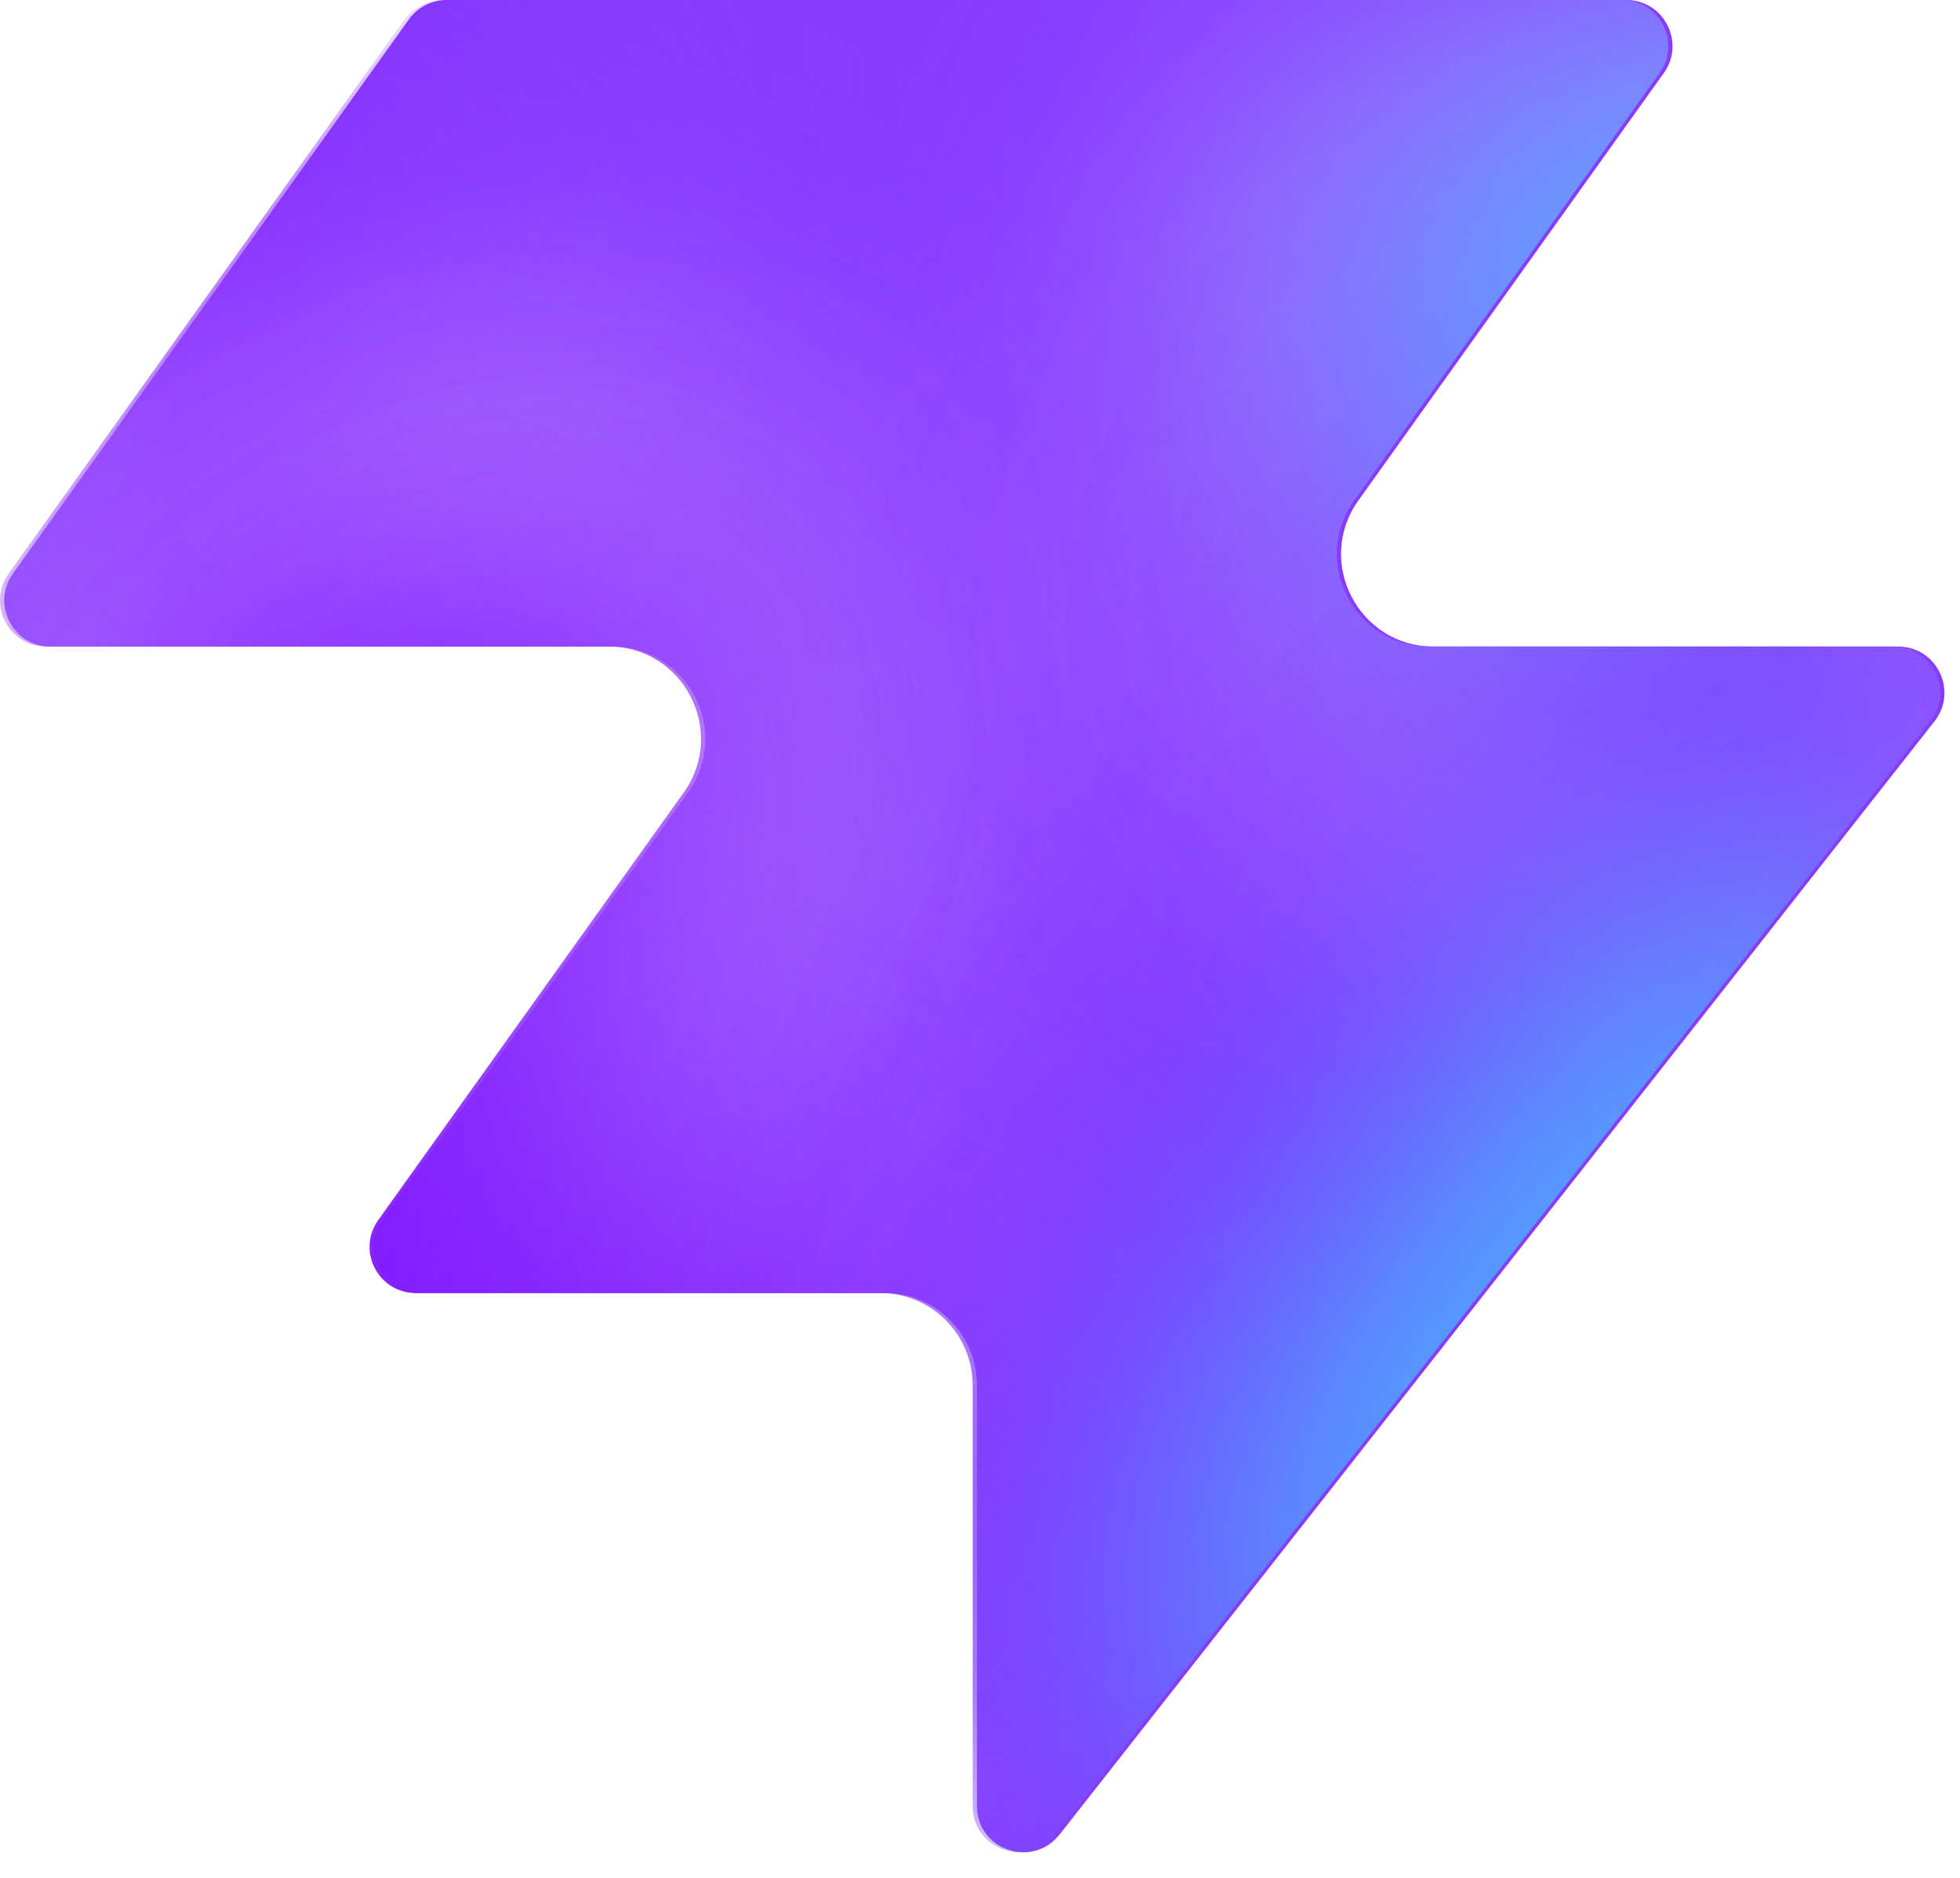
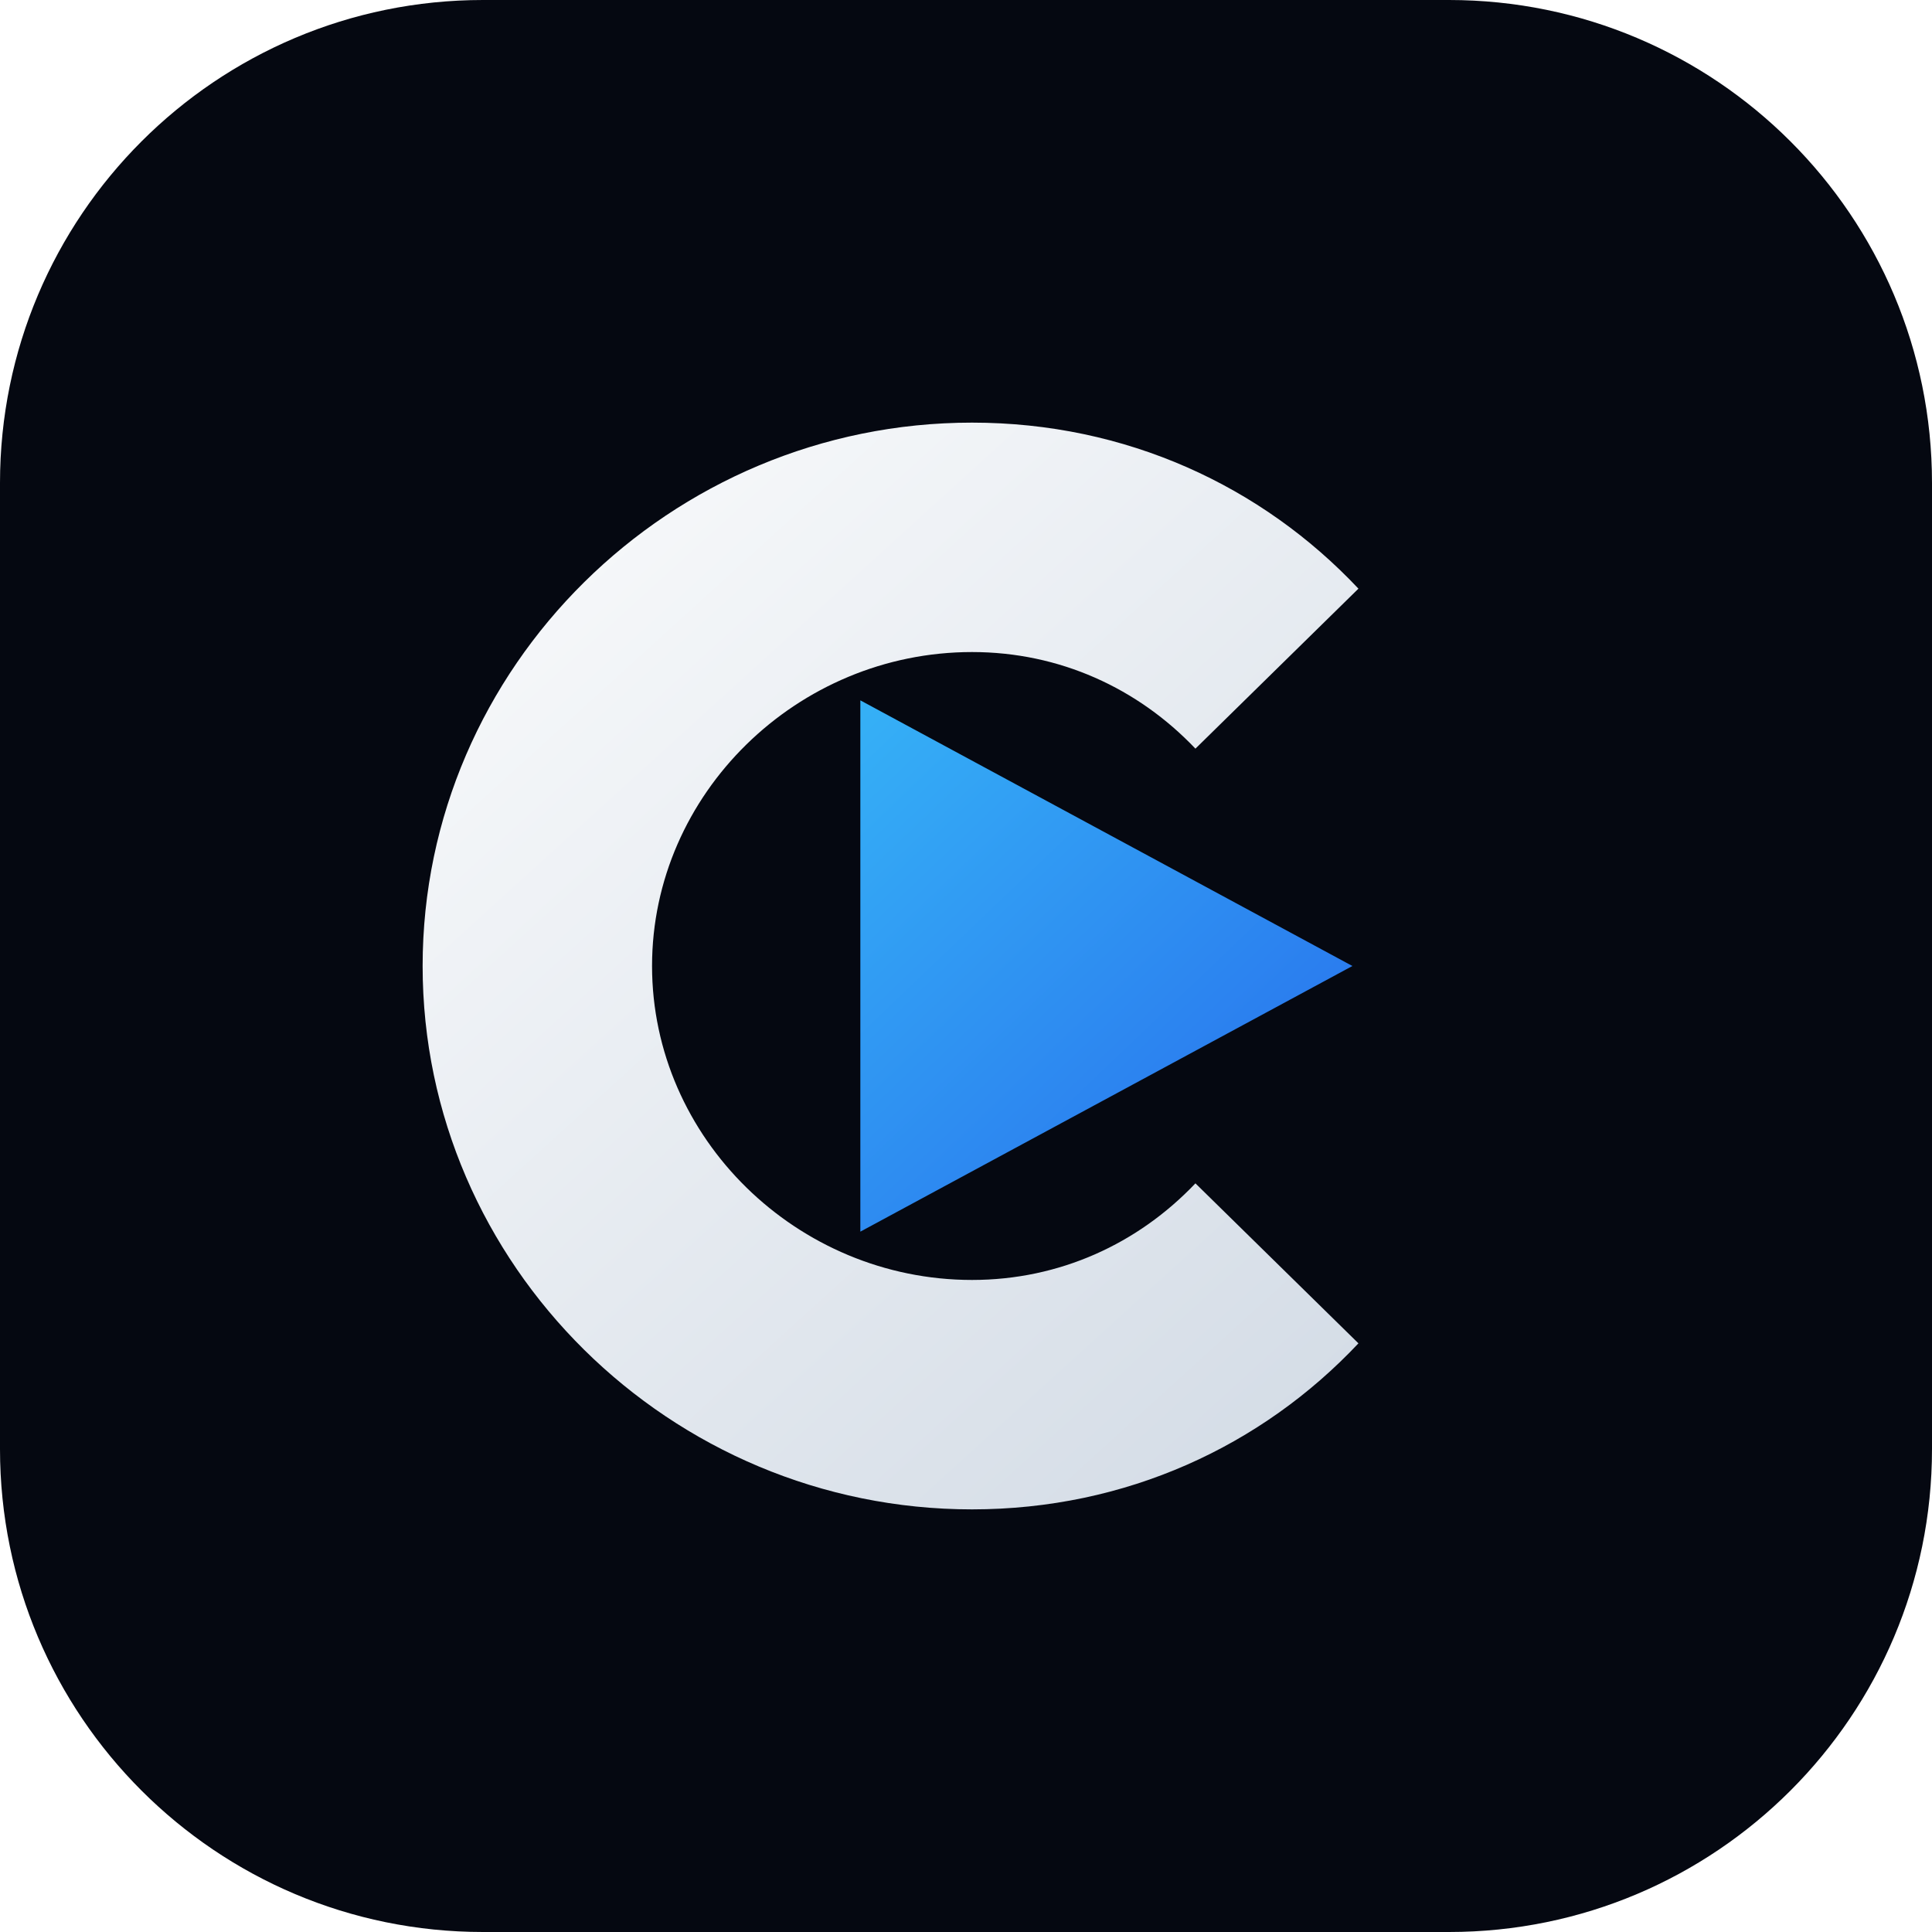
- <svg xmlns="http://www.w3.org/2000/svg" width="48" height="46" fill="none" viewBox="0 0 48 46">
-   <path fill="#863bff" d="M25.946 44.938c-.664.845-2.021.375-2.021-.698V33.937a2.26 2.26 0 0 0-2.262-2.262H10.287c-.92 0-1.456-1.04-.92-1.788l7.48-10.471c1.07-1.497 0-3.578-1.842-3.578H1.237c-.92 0-1.456-1.04-.92-1.788L10.013.474c.214-.297.556-.474.92-.474h28.894c.92 0 1.456 1.04.92 1.788l-7.48 10.471c-1.07 1.498 0 3.579 1.842 3.579h11.377c.943 0 1.473 1.088.89 1.83L25.947 44.94z" style="fill:#863bff;fill:color(display-p3 .525 .23 1);fill-opacity:1" />
-   <mask id="a" width="48" height="46" x="0" y="0" maskUnits="userSpaceOnUse" style="mask-type:alpha">
-     <path fill="#000" d="M25.842 44.938c-.664.844-2.021.375-2.021-.698V33.937a2.26 2.26 0 0 0-2.262-2.262H10.183c-.92 0-1.456-1.04-.92-1.788l7.48-10.471c1.07-1.498 0-3.579-1.842-3.579H1.133c-.92 0-1.456-1.04-.92-1.787L9.91.473c.214-.297.556-.474.92-.474h28.894c.92 0 1.456 1.04.92 1.788l-7.48 10.471c-1.07 1.498 0 3.578 1.842 3.578h11.377c.943 0 1.473 1.088.89 1.832L25.843 44.94z" style="fill:#000;fill-opacity:1" />
-   </mask>
-   <g mask="url(#a)">
-     <g filter="url(#b)">
-       <ellipse cx="5.508" cy="14.704" fill="#ede6ff" rx="5.508" ry="14.704" style="fill:#ede6ff;fill:color(display-p3 .927 .903 1);fill-opacity:1" transform="matrix(.00324 1 1 -.00324 -4.47 31.516)" />
-     </g>
-     <g filter="url(#c)">
-       <ellipse cx="10.399" cy="29.851" fill="#ede6ff" rx="10.399" ry="29.851" style="fill:#ede6ff;fill:color(display-p3 .927 .903 1);fill-opacity:1" transform="matrix(.00324 1 1 -.00324 -39.328 7.883)" />
-     </g>
-     <g filter="url(#d)">
-       <ellipse cx="5.508" cy="30.487" fill="#7e14ff" rx="5.508" ry="30.487" style="fill:#7e14ff;fill:color(display-p3 .492 .077 1);fill-opacity:1" transform="rotate(89.814 -25.913 -14.639)scale(1 -1)" />
-     </g>
-     <g filter="url(#e)">
-       <ellipse cx="5.508" cy="30.599" fill="#7e14ff" rx="5.508" ry="30.599" style="fill:#7e14ff;fill:color(display-p3 .492 .077 1);fill-opacity:1" transform="rotate(89.814 -32.644 -3.334)scale(1 -1)" />
-     </g>
-     <g filter="url(#f)">
-       <ellipse cx="5.508" cy="30.599" fill="#7e14ff" rx="5.508" ry="30.599" style="fill:#7e14ff;fill:color(display-p3 .492 .077 1);fill-opacity:1" transform="matrix(.00324 1 1 -.00324 -34.34 30.47)" />
-     </g>
-     <g filter="url(#g)">
-       <ellipse cx="14.072" cy="22.078" fill="#ede6ff" rx="14.072" ry="22.078" style="fill:#ede6ff;fill:color(display-p3 .927 .903 1);fill-opacity:1" transform="rotate(93.35 24.506 48.493)scale(-1 1)" />
-     </g>
-     <g filter="url(#h)">
-       <ellipse cx="3.47" cy="21.501" fill="#7e14ff" rx="3.47" ry="21.501" style="fill:#7e14ff;fill:color(display-p3 .492 .077 1);fill-opacity:1" transform="rotate(89.009 28.708 47.59)scale(-1 1)" />
-     </g>
-     <g filter="url(#i)">
-       <ellipse cx="3.47" cy="21.501" fill="#7e14ff" rx="3.47" ry="21.501" style="fill:#7e14ff;fill:color(display-p3 .492 .077 1);fill-opacity:1" transform="rotate(89.009 28.708 47.59)scale(-1 1)" />
-     </g>
-     <g filter="url(#j)">
-       <ellipse cx=".387" cy="8.972" fill="#7e14ff" rx="4.407" ry="29.108" style="fill:#7e14ff;fill:color(display-p3 .492 .077 1);fill-opacity:1" transform="rotate(39.51 .387 8.972)" />
-     </g>
-     <g filter="url(#k)">
-       <ellipse cx="47.523" cy="-6.092" fill="#7e14ff" rx="4.407" ry="29.108" style="fill:#7e14ff;fill:color(display-p3 .492 .077 1);fill-opacity:1" transform="rotate(37.892 47.523 -6.092)" />
-     </g>
-     <g filter="url(#l)">
-       <ellipse cx="41.412" cy="6.333" fill="#47bfff" rx="5.971" ry="9.665" style="fill:#47bfff;fill:color(display-p3 .28 .748 1);fill-opacity:1" transform="rotate(37.892 41.412 6.333)" />
-     </g>
-     <g filter="url(#m)">
-       <ellipse cx="-1.879" cy="38.332" fill="#7e14ff" rx="4.407" ry="29.108" style="fill:#7e14ff;fill:color(display-p3 .492 .077 1);fill-opacity:1" transform="rotate(37.892 -1.88 38.332)" />
-     </g>
-     <g filter="url(#n)">
-       <ellipse cx="-1.879" cy="38.332" fill="#7e14ff" rx="4.407" ry="29.108" style="fill:#7e14ff;fill:color(display-p3 .492 .077 1);fill-opacity:1" transform="rotate(37.892 -1.88 38.332)" />
-     </g>
-     <g filter="url(#o)">
-       <ellipse cx="35.651" cy="29.907" fill="#7e14ff" rx="4.407" ry="29.108" style="fill:#7e14ff;fill:color(display-p3 .492 .077 1);fill-opacity:1" transform="rotate(37.892 35.651 29.907)" />
-     </g>
-     <g filter="url(#p)">
-       <ellipse cx="38.418" cy="32.4" fill="#47bfff" rx="5.971" ry="15.297" style="fill:#47bfff;fill:color(display-p3 .28 .748 1);fill-opacity:1" transform="rotate(37.892 38.418 32.4)" />
-     </g>
-   </g>
+ <svg xmlns="http://www.w3.org/2000/svg" viewBox="0 0 64 64" fill="none">
+   <rect width="64" height="64" rx="16" fill="#050811" />
  <defs>
-     <filter id="b" width="60.045" height="41.654" x="-19.77" y="16.149" color-interpolation-filters="sRGB" filterUnits="userSpaceOnUse">
-       <feFlood flood-opacity="0" result="BackgroundImageFix" />
-       <feBlend in="SourceGraphic" in2="BackgroundImageFix" result="shape" />
-       <feGaussianBlur result="effect1_foregroundBlur_2002_17158" stdDeviation="7.659" />
-     </filter>
-     <filter id="c" width="90.34" height="51.437" x="-54.613" y="-7.533" color-interpolation-filters="sRGB" filterUnits="userSpaceOnUse">
-       <feFlood flood-opacity="0" result="BackgroundImageFix" />
-       <feBlend in="SourceGraphic" in2="BackgroundImageFix" result="shape" />
-       <feGaussianBlur result="effect1_foregroundBlur_2002_17158" stdDeviation="7.659" />
-     </filter>
-     <filter id="d" width="79.355" height="29.4" x="-49.64" y="2.03" color-interpolation-filters="sRGB" filterUnits="userSpaceOnUse">
-       <feFlood flood-opacity="0" result="BackgroundImageFix" />
-       <feBlend in="SourceGraphic" in2="BackgroundImageFix" result="shape" />
-       <feGaussianBlur result="effect1_foregroundBlur_2002_17158" stdDeviation="4.596" />
-     </filter>
-     <filter id="e" width="79.579" height="29.4" x="-45.045" y="20.029" color-interpolation-filters="sRGB" filterUnits="userSpaceOnUse">
-       <feFlood flood-opacity="0" result="BackgroundImageFix" />
-       <feBlend in="SourceGraphic" in2="BackgroundImageFix" result="shape" />
-       <feGaussianBlur result="effect1_foregroundBlur_2002_17158" stdDeviation="4.596" />
-     </filter>
-     <filter id="f" width="79.579" height="29.4" x="-43.513" y="21.178" color-interpolation-filters="sRGB" filterUnits="userSpaceOnUse">
-       <feFlood flood-opacity="0" result="BackgroundImageFix" />
-       <feBlend in="SourceGraphic" in2="BackgroundImageFix" result="shape" />
-       <feGaussianBlur result="effect1_foregroundBlur_2002_17158" stdDeviation="4.596" />
-     </filter>
-     <filter id="g" width="74.749" height="58.852" x="15.756" y="-17.901" color-interpolation-filters="sRGB" filterUnits="userSpaceOnUse">
-       <feFlood flood-opacity="0" result="BackgroundImageFix" />
-       <feBlend in="SourceGraphic" in2="BackgroundImageFix" result="shape" />
-       <feGaussianBlur result="effect1_foregroundBlur_2002_17158" stdDeviation="7.659" />
-     </filter>
-     <filter id="h" width="61.377" height="25.362" x="23.548" y="2.284" color-interpolation-filters="sRGB" filterUnits="userSpaceOnUse">
-       <feFlood flood-opacity="0" result="BackgroundImageFix" />
-       <feBlend in="SourceGraphic" in2="BackgroundImageFix" result="shape" />
-       <feGaussianBlur result="effect1_foregroundBlur_2002_17158" stdDeviation="4.596" />
-     </filter>
-     <filter id="i" width="61.377" height="25.362" x="23.548" y="2.284" color-interpolation-filters="sRGB" filterUnits="userSpaceOnUse">
-       <feFlood flood-opacity="0" result="BackgroundImageFix" />
-       <feBlend in="SourceGraphic" in2="BackgroundImageFix" result="shape" />
-       <feGaussianBlur result="effect1_foregroundBlur_2002_17158" stdDeviation="4.596" />
-     </filter>
-     <filter id="j" width="56.045" height="63.649" x="-27.636" y="-22.853" color-interpolation-filters="sRGB" filterUnits="userSpaceOnUse">
-       <feFlood flood-opacity="0" result="BackgroundImageFix" />
-       <feBlend in="SourceGraphic" in2="BackgroundImageFix" result="shape" />
-       <feGaussianBlur result="effect1_foregroundBlur_2002_17158" stdDeviation="4.596" />
-     </filter>
-     <filter id="k" width="54.814" height="64.646" x="20.116" y="-38.415" color-interpolation-filters="sRGB" filterUnits="userSpaceOnUse">
-       <feFlood flood-opacity="0" result="BackgroundImageFix" />
-       <feBlend in="SourceGraphic" in2="BackgroundImageFix" result="shape" />
-       <feGaussianBlur result="effect1_foregroundBlur_2002_17158" stdDeviation="4.596" />
-     </filter>
-     <filter id="l" width="33.541" height="35.313" x="24.641" y="-11.323" color-interpolation-filters="sRGB" filterUnits="userSpaceOnUse">
-       <feFlood flood-opacity="0" result="BackgroundImageFix" />
-       <feBlend in="SourceGraphic" in2="BackgroundImageFix" result="shape" />
-       <feGaussianBlur result="effect1_foregroundBlur_2002_17158" stdDeviation="4.596" />
-     </filter>
-     <filter id="m" width="54.814" height="64.646" x="-29.286" y="6.009" color-interpolation-filters="sRGB" filterUnits="userSpaceOnUse">
-       <feFlood flood-opacity="0" result="BackgroundImageFix" />
-       <feBlend in="SourceGraphic" in2="BackgroundImageFix" result="shape" />
-       <feGaussianBlur result="effect1_foregroundBlur_2002_17158" stdDeviation="4.596" />
-     </filter>
-     <filter id="n" width="54.814" height="64.646" x="-29.286" y="6.009" color-interpolation-filters="sRGB" filterUnits="userSpaceOnUse">
-       <feFlood flood-opacity="0" result="BackgroundImageFix" />
-       <feBlend in="SourceGraphic" in2="BackgroundImageFix" result="shape" />
-       <feGaussianBlur result="effect1_foregroundBlur_2002_17158" stdDeviation="4.596" />
-     </filter>
-     <filter id="o" width="54.814" height="64.646" x="8.244" y="-2.416" color-interpolation-filters="sRGB" filterUnits="userSpaceOnUse">
-       <feFlood flood-opacity="0" result="BackgroundImageFix" />
-       <feBlend in="SourceGraphic" in2="BackgroundImageFix" result="shape" />
-       <feGaussianBlur result="effect1_foregroundBlur_2002_17158" stdDeviation="4.596" />
-     </filter>
-     <filter id="p" width="39.409" height="43.623" x="18.713" y="10.588" color-interpolation-filters="sRGB" filterUnits="userSpaceOnUse">
-       <feFlood flood-opacity="0" result="BackgroundImageFix" />
-       <feBlend in="SourceGraphic" in2="BackgroundImageFix" result="shape" />
-       <feGaussianBlur result="effect1_foregroundBlur_2002_17158" stdDeviation="4.596" />
-     </filter>
+     <linearGradient id="cva" x1="12" y1="10" x2="52" y2="54" gradientUnits="userSpaceOnUse">
+       <stop offset="0%" stop-color="#FFFFFF" />
+       <stop offset="100%" stop-color="#CBD5E1" />
+     </linearGradient>
+     <linearGradient id="cvb" x1="25" y1="21" x2="46" y2="43" gradientUnits="userSpaceOnUse">
+       <stop offset="0%" stop-color="#38BDF8" />
+       <stop offset="100%" stop-color="#2563EB" />
+     </linearGradient>
  </defs>
+   <path d="M45 19.5C41.8 16.1 37.3 14 32.2 14C22.2 14 14 22.1 14 32C14 41.9 22.2 50 32.2 50C37.3 50 41.8 47.9 45 44.5L39.6 39.2C37.7 41.2 35.1 42.4 32.2 42.4C26.4 42.4 21.6 37.7 21.6 32C21.6 26.3 26.4 21.6 32.2 21.6C35.1 21.6 37.7 22.8 39.6 24.8L45 19.5Z" fill="url(#cva)" />
+   <path d="M28.5 23.2L44.8 32L28.5 40.8V23.2Z" fill="url(#cvb)" />
</svg>
